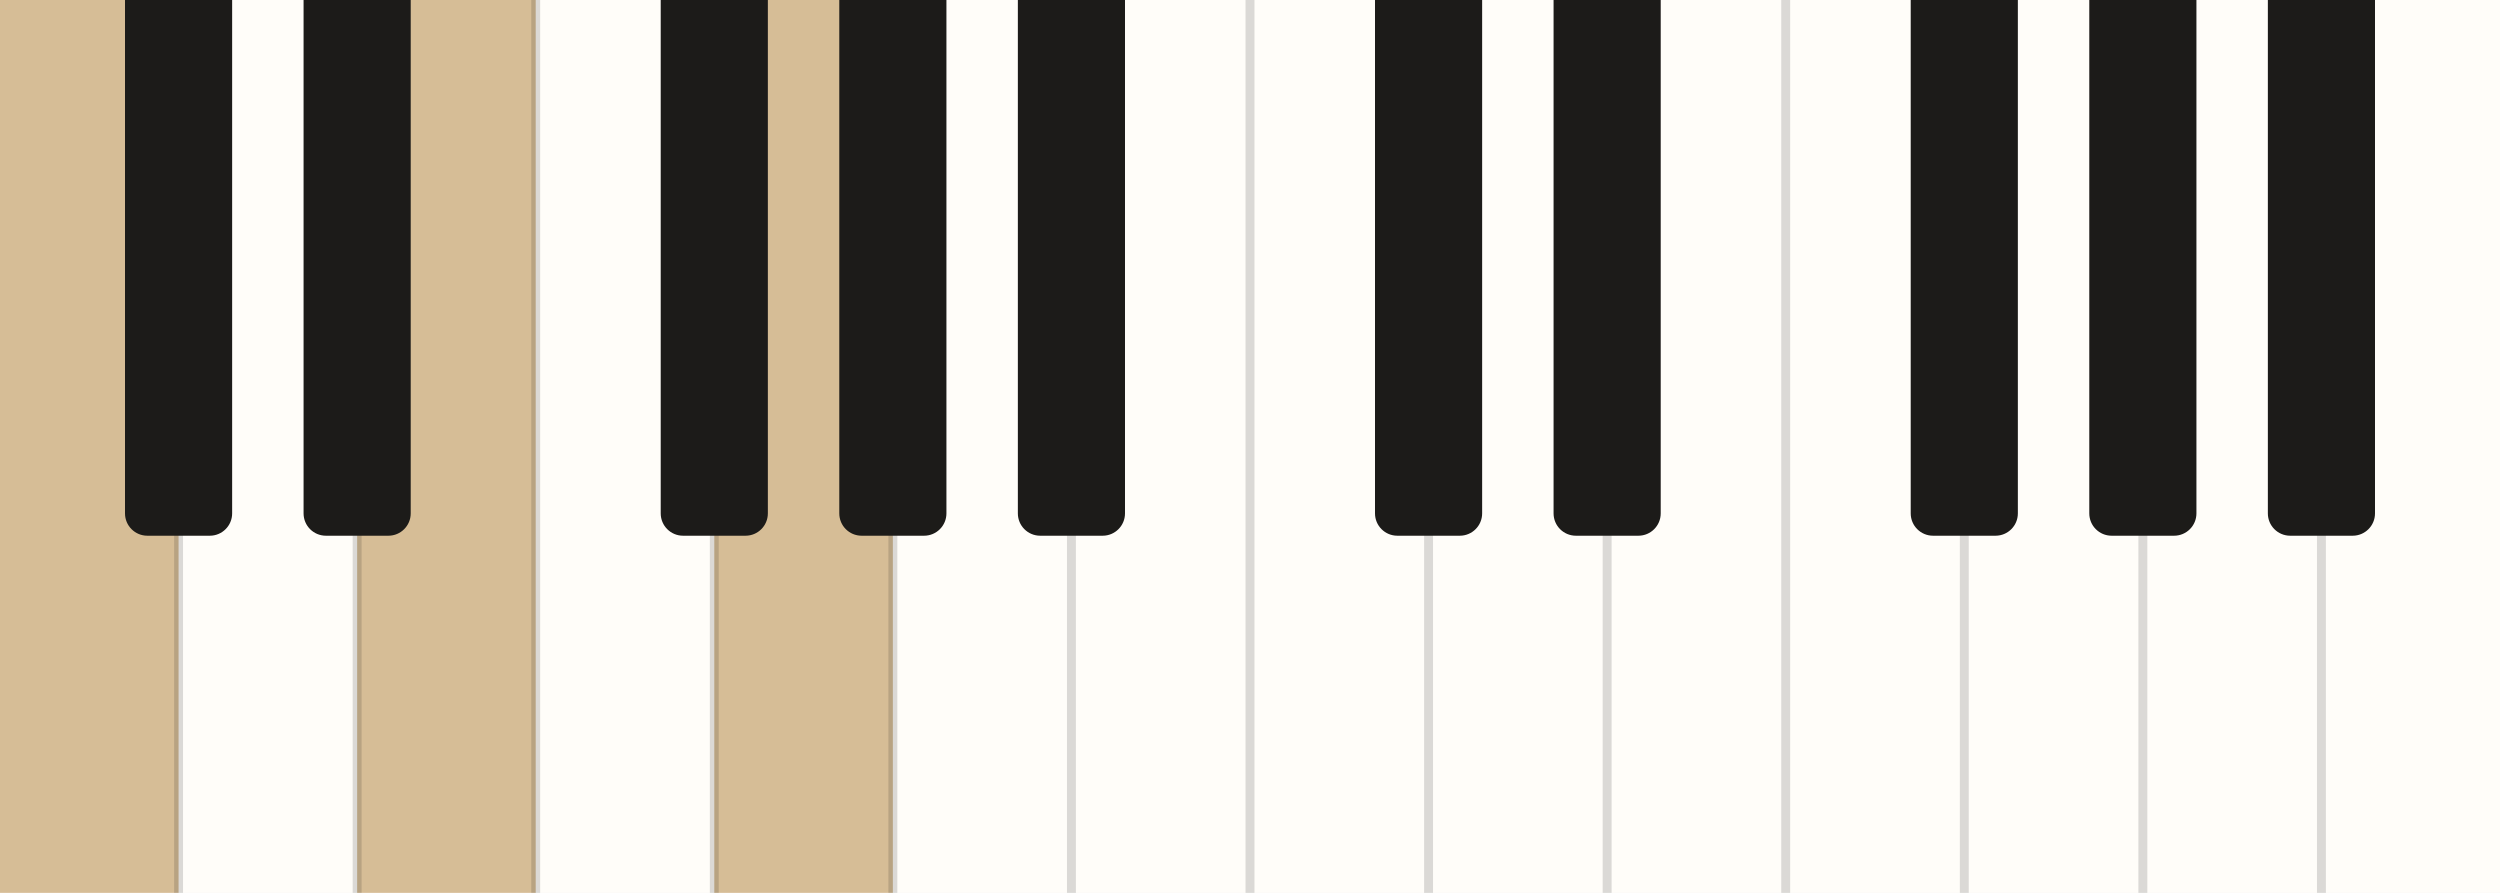
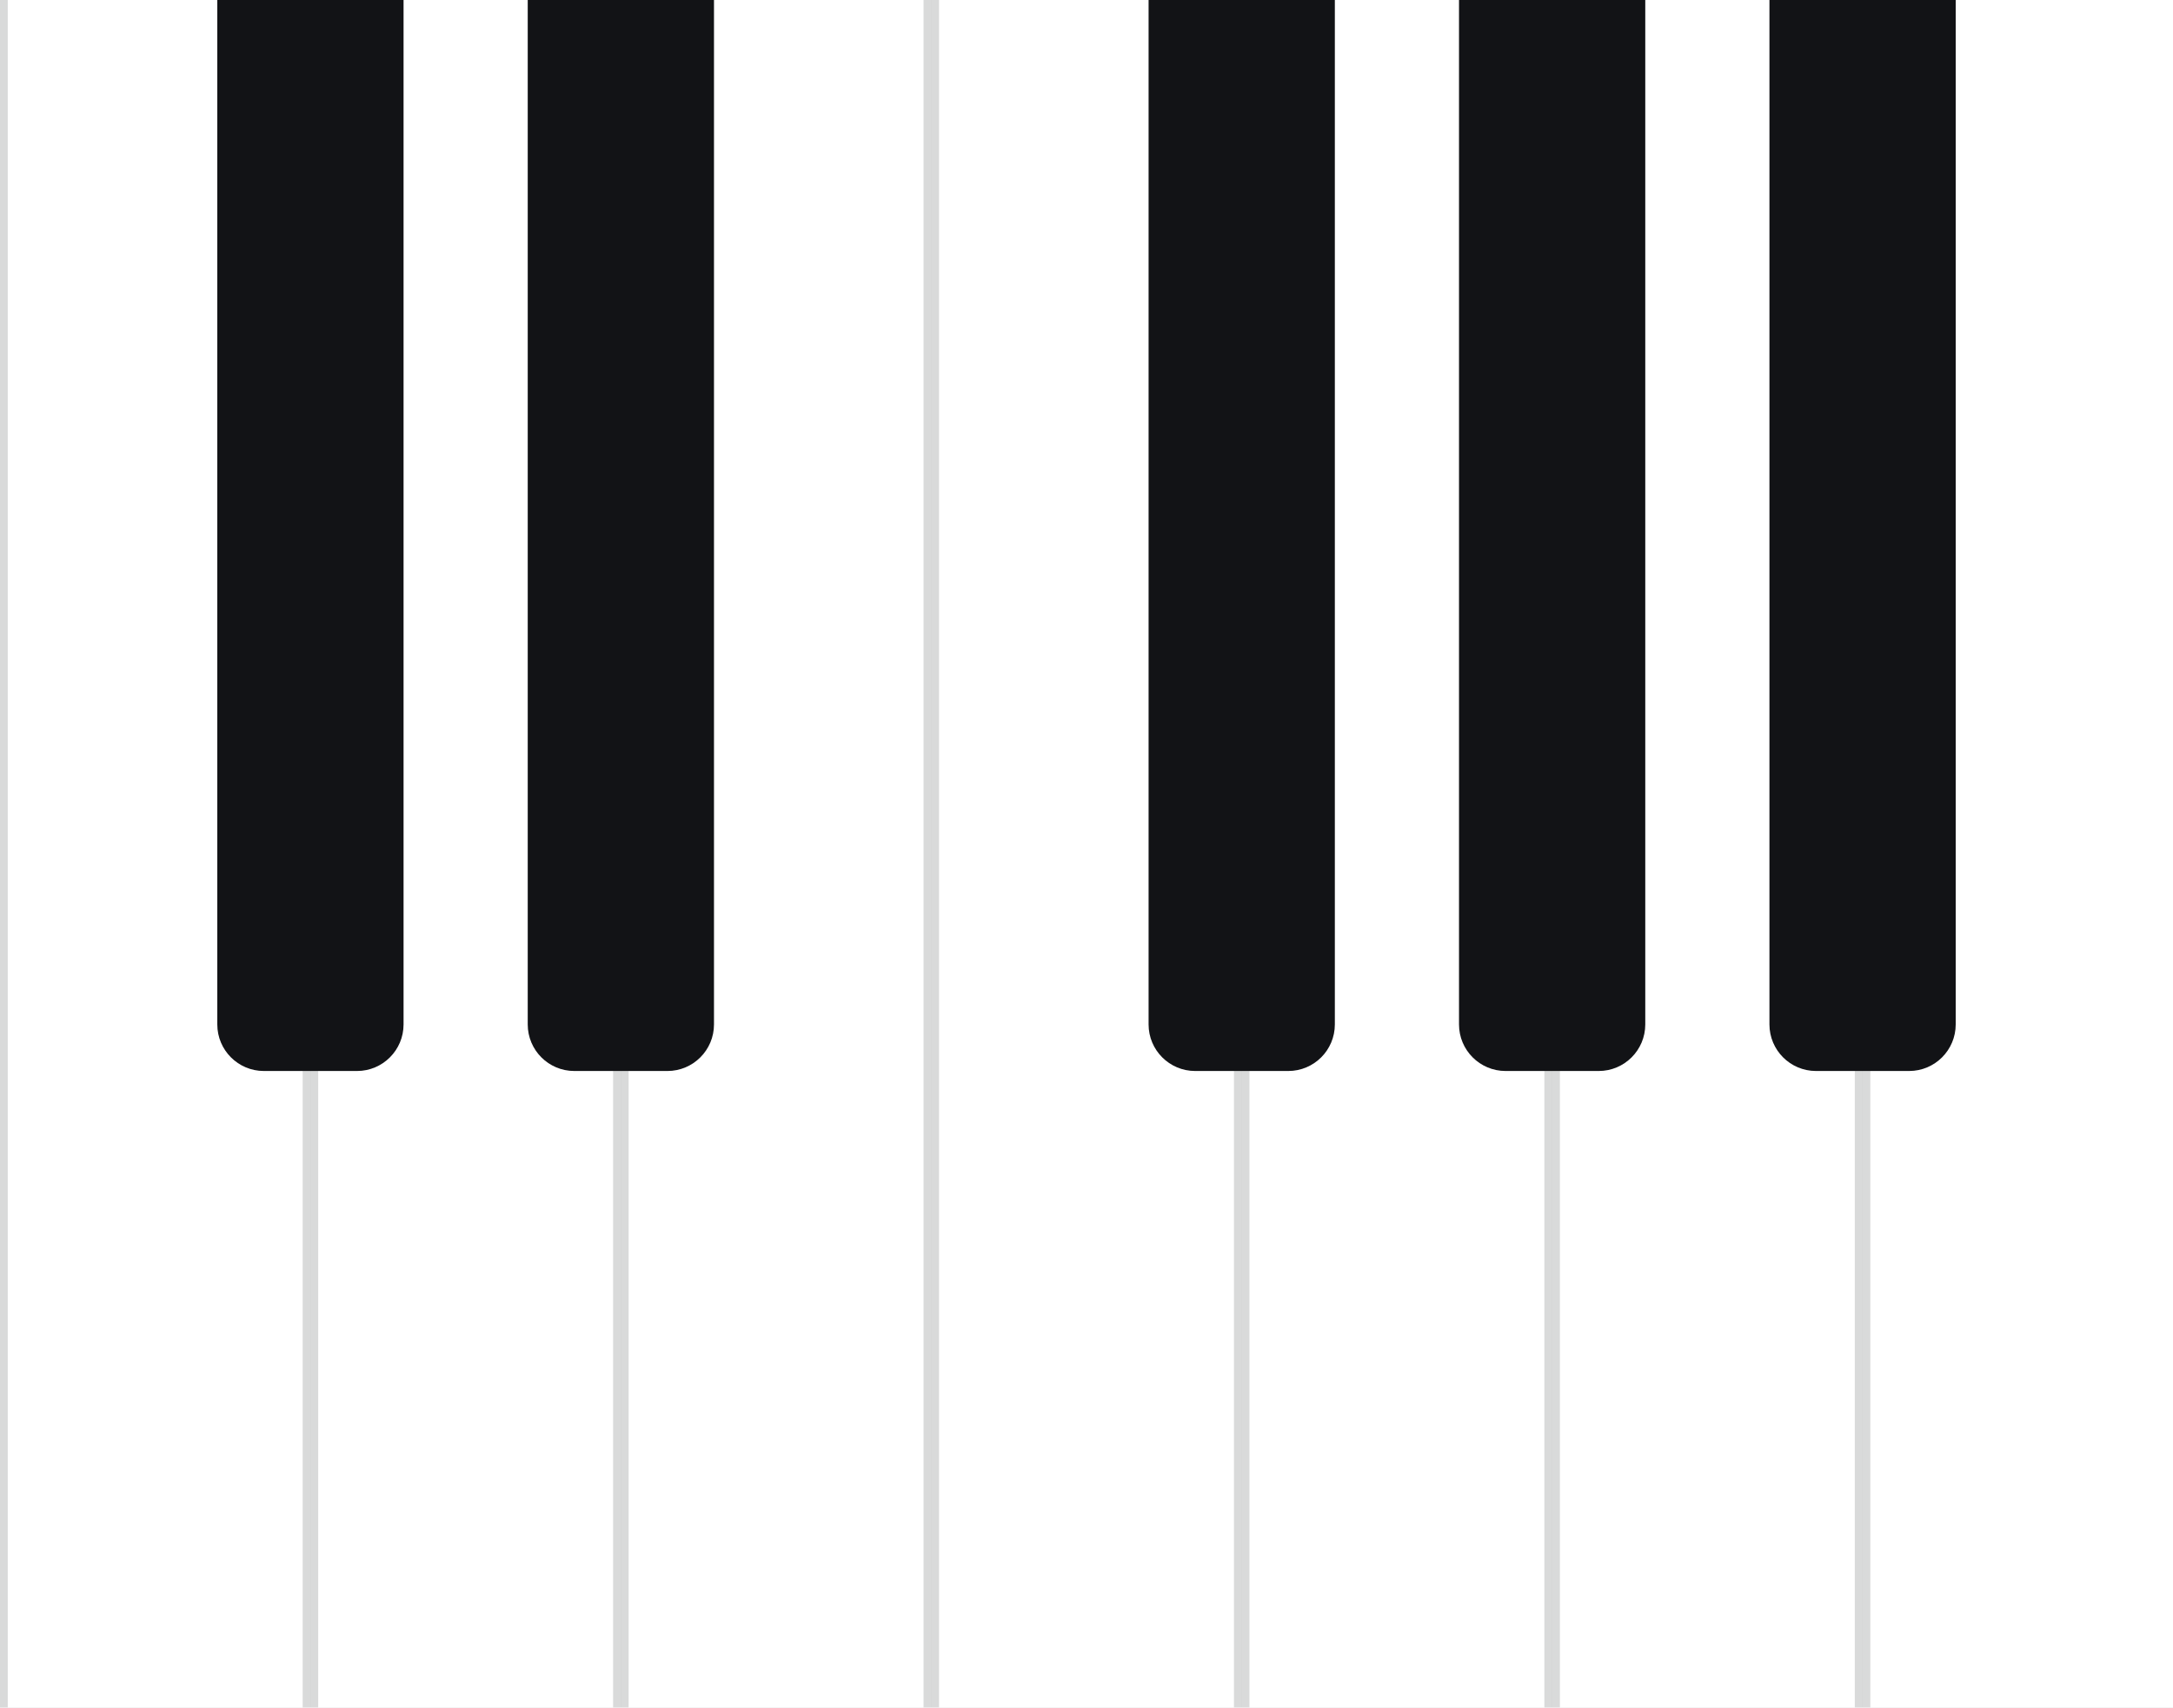
- <svg xmlns="http://www.w3.org/2000/svg" viewBox="0 0 280 100" preserveAspectRatio="none" role="img" aria-label="Piano keyboard with C, E and G highlighted">
-   <path fill="#fffdf9" d="M0 0h280v100H0z" />
-   <path fill="#d6bd96" d="M0 0h20v100h-20zM40 0h20v100h-20zM80 0h20v100h-20z" />
-   <path stroke="#1c1b19" stroke-opacity=".16" vector-effect="non-scaling-stroke" d="M20 0v100M40 0v100M60 0v100M80 0v100M100 0v100M120 0v100M140 0v100M160 0v100M180 0v100M200 0v100M220 0v100M240 0v100M260 0v100" />
-   <path fill="#1c1b19" d="M14 0h12v57.5a2.5 2.5 0 0 1-2.5 2.5h-7a2.5 2.5 0 0 1-2.5-2.5zM34 0h12v57.5a2.5 2.5 0 0 1-2.5 2.5h-7a2.5 2.5 0 0 1-2.5-2.5zM74 0h12v57.5a2.5 2.5 0 0 1-2.5 2.5h-7a2.5 2.5 0 0 1-2.5-2.5zM94 0h12v57.5a2.5 2.5 0 0 1-2.5 2.5h-7a2.5 2.5 0 0 1-2.5-2.5zM114 0h12v57.5a2.5 2.5 0 0 1-2.5 2.5h-7a2.5 2.5 0 0 1-2.5-2.5zM154 0h12v57.5a2.5 2.5 0 0 1-2.5 2.5h-7a2.5 2.5 0 0 1-2.5-2.5zM174 0h12v57.5a2.5 2.5 0 0 1-2.5 2.5h-7a2.5 2.5 0 0 1-2.5-2.5zM214 0h12v57.5a2.5 2.5 0 0 1-2.5 2.5h-7a2.5 2.5 0 0 1-2.5-2.5zM234 0h12v57.5a2.5 2.5 0 0 1-2.5 2.5h-7a2.5 2.5 0 0 1-2.5-2.5zM254 0h12v57.5a2.5 2.5 0 0 1-2.5 2.5h-7a2.5 2.5 0 0 1-2.5-2.5z" />
+ <svg xmlns="http://www.w3.org/2000/svg" viewBox="0 0 140 110" width="140" height="110">
+   <rect x="0" y="0" width="20" height="110" fill="#ffffff" />
+   <rect x="20" y="0" width="20" height="110" fill="#ffffff" />
+   <rect x="40" y="0" width="20" height="110" fill="#ffffff" />
+   <rect x="60" y="0" width="20" height="110" fill="#ffffff" />
+   <rect x="80" y="0" width="20" height="110" fill="#ffffff" />
+   <rect x="100" y="0" width="20" height="110" fill="#ffffff" />
+   <rect x="120" y="0" width="20" height="110" fill="#ffffff" />
+   <path d="M0 0v110M20 0v110M40 0v110M60 0v110M80 0v110M100 0v110M120 0v110" stroke="#121316" stroke-opacity="0.16" stroke-width="1" vector-effect="non-scaling-stroke" />
+   <path d="M14 0h12v66a3 3 0 0 1-3 3h-6a3 3 0 0 1-3-3z" fill="#121316" />
+   <path d="M34 0h12v66a3 3 0 0 1-3 3h-6a3 3 0 0 1-3-3z" fill="#121316" />
+   <path d="M74 0h12v66a3 3 0 0 1-3 3h-6a3 3 0 0 1-3-3z" fill="#121316" />
+   <path d="M94 0h12v66a3 3 0 0 1-3 3h-6a3 3 0 0 1-3-3z" fill="#121316" />
+   <path d="M114 0h12v66a3 3 0 0 1-3 3h-6a3 3 0 0 1-3-3z" fill="#121316" />
</svg>
